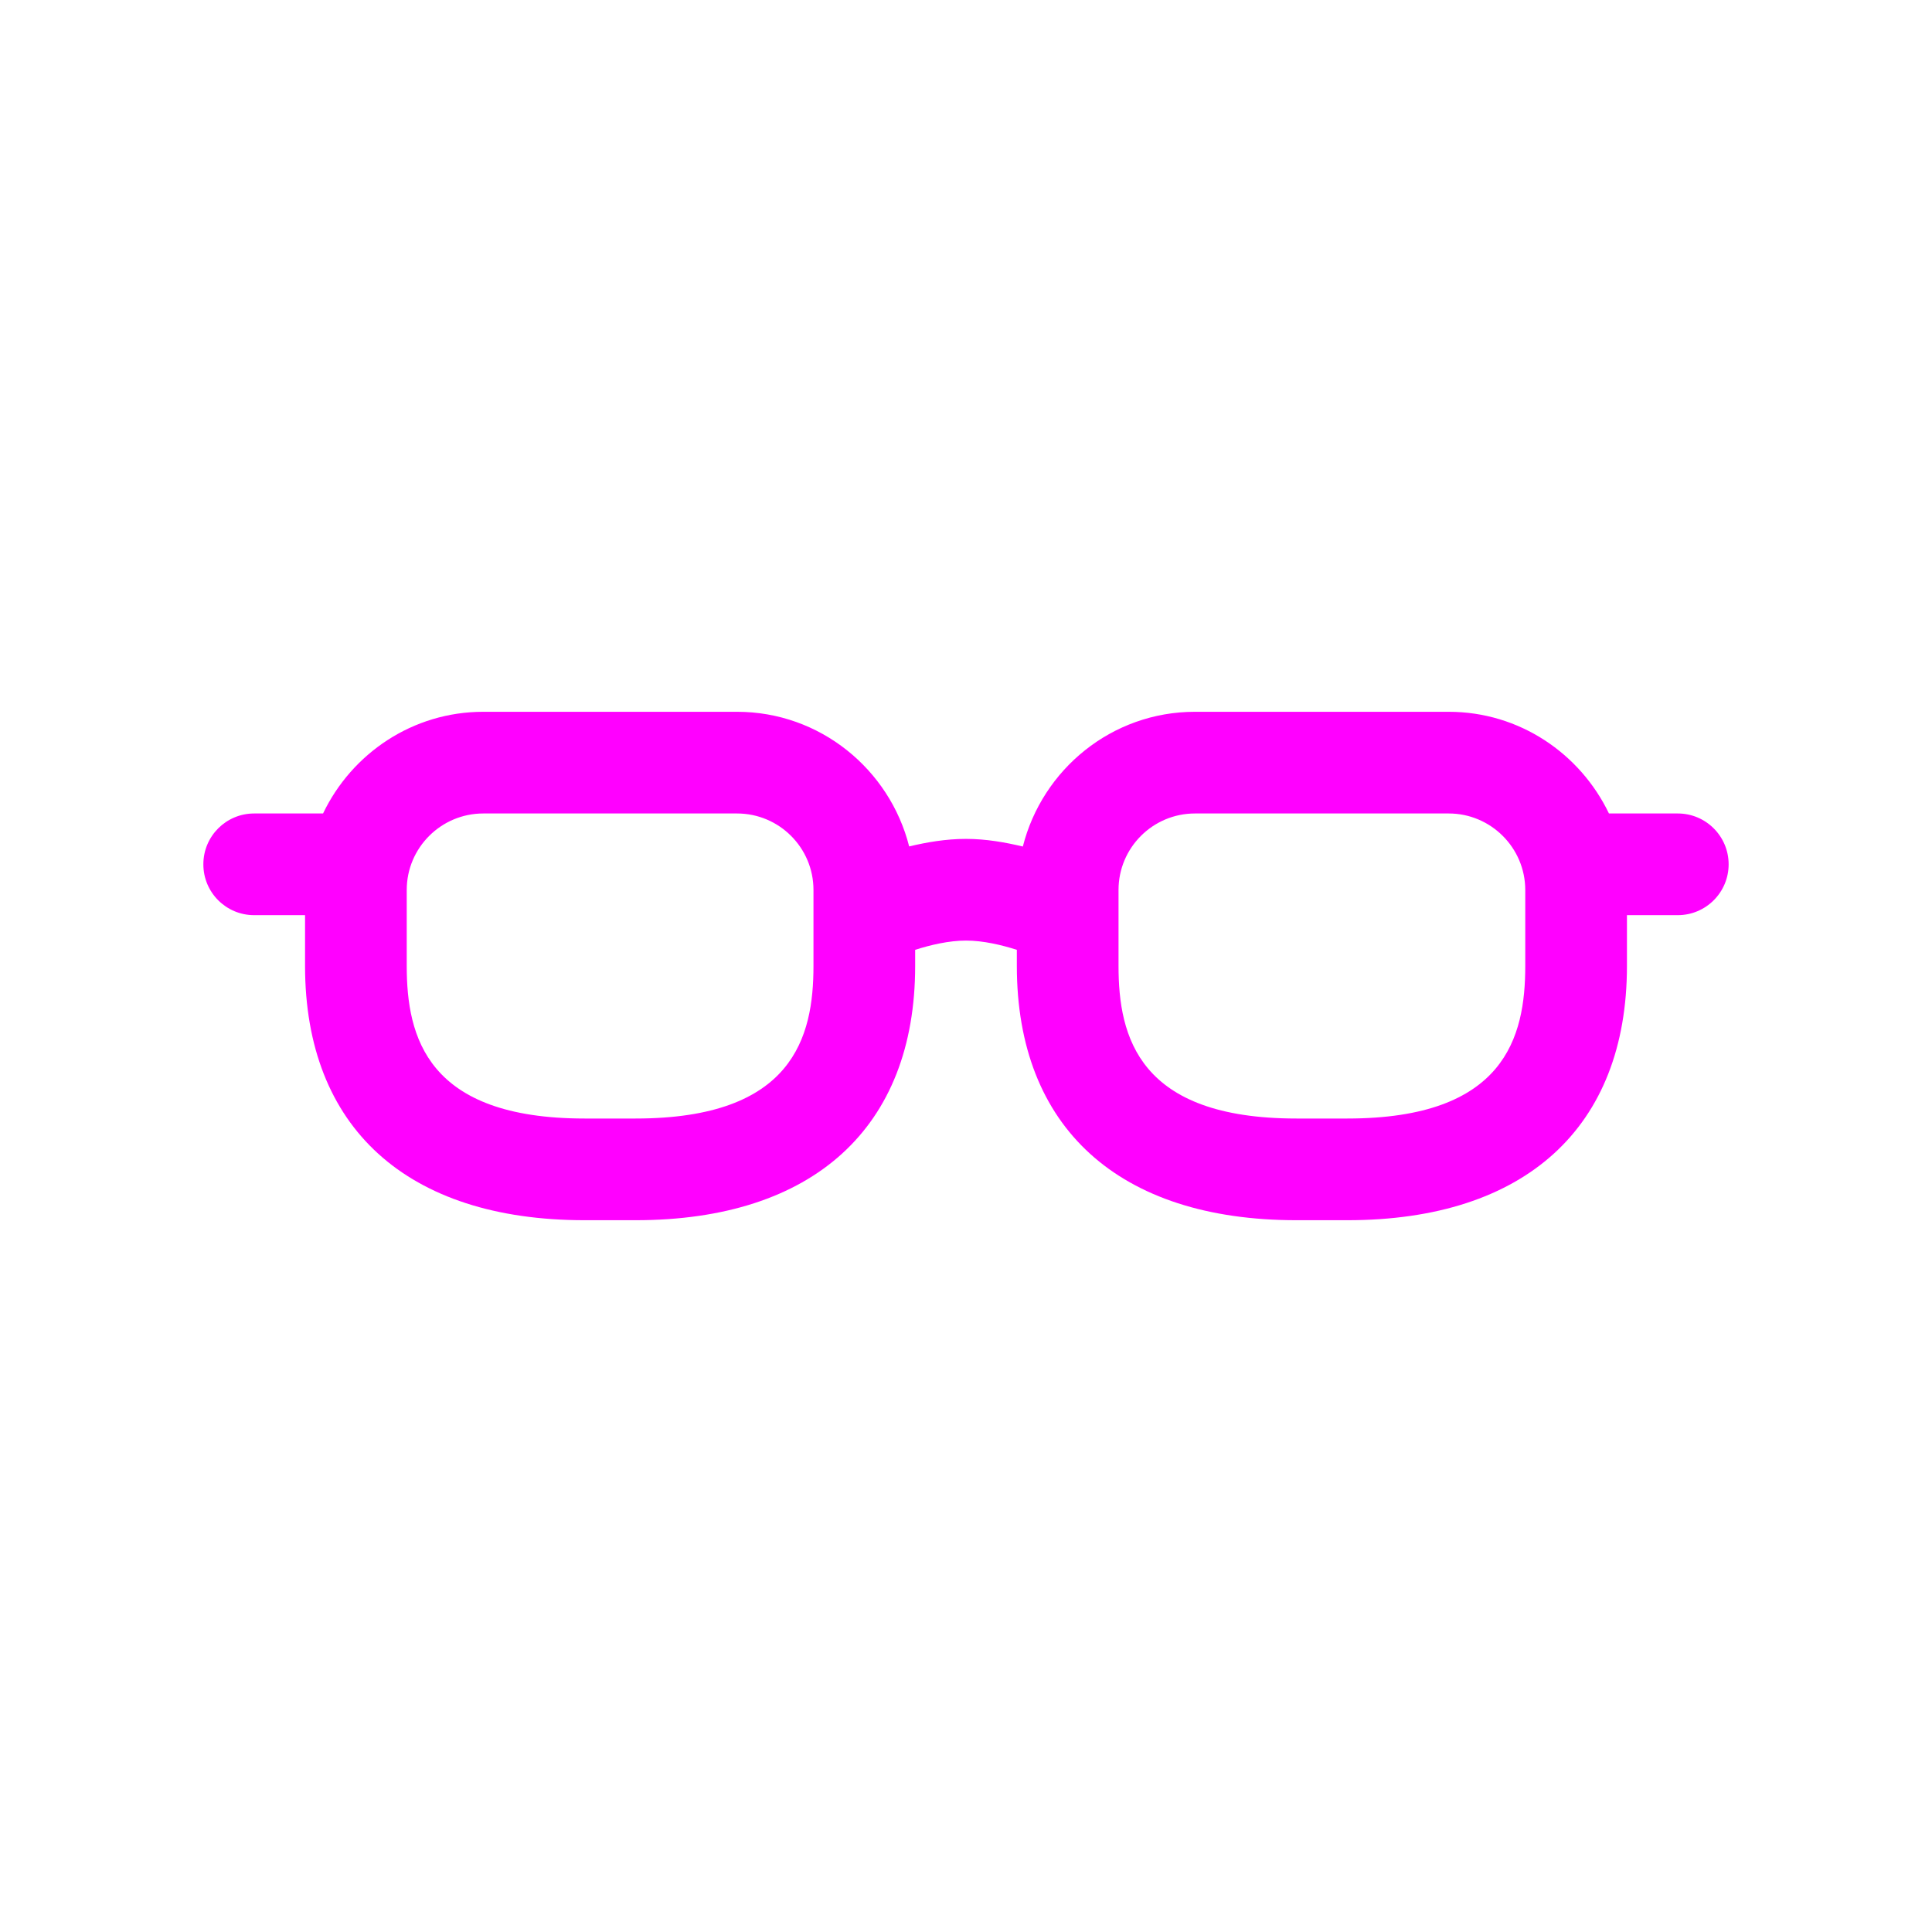
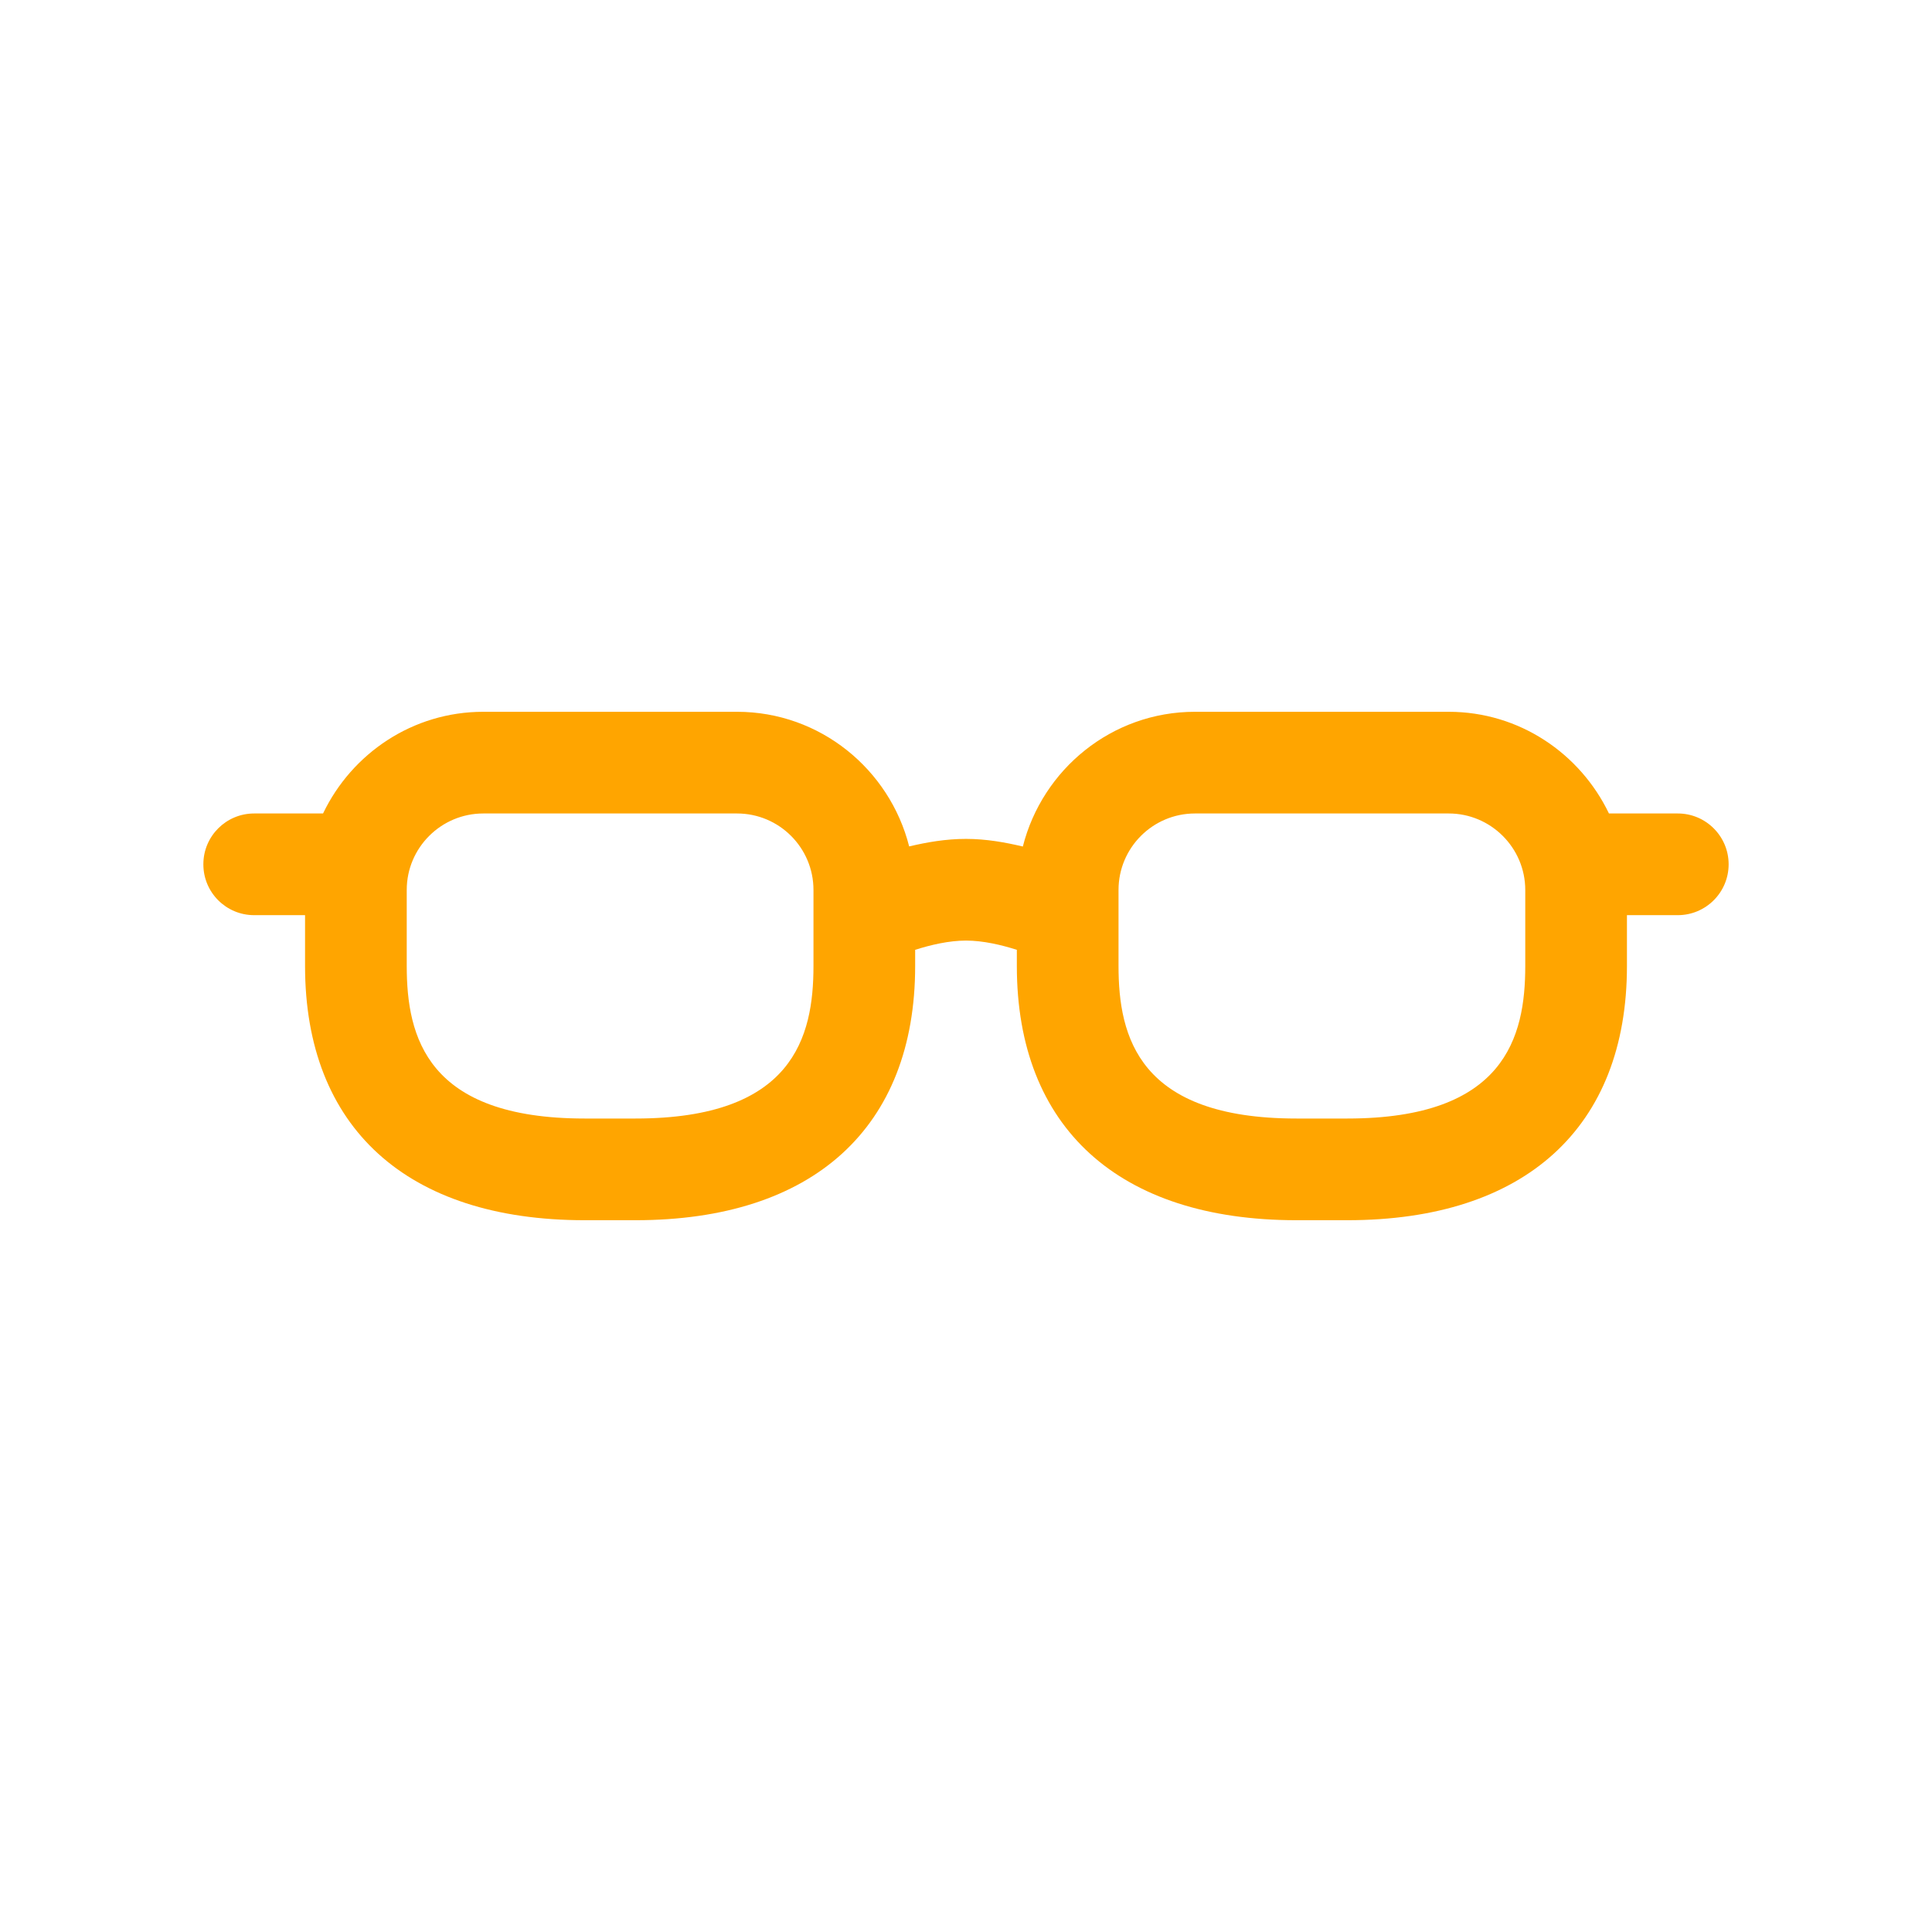
<svg xmlns="http://www.w3.org/2000/svg" viewBox="0 0 19 19" height="19" width="19">
  <rect fill="none" x="0" y="0" width="19" height="19" />
-   <path fill="#ff00ff" transform="translate(2 2)" d="M14.5,6h-0.677c-0.283-0.589-0.88-1-1.576-1H9.752C8.934,5,8.251,5.566,8.059,6.325  C7.885,6.284,7.699,6.25,7.5,6.25S7.115,6.283,6.941,6.324C6.749,5.566,6.065,5,5.248,5H2.753  C2.057,5,1.459,5.411,1.177,6H0.499C0.224,6,0,6.223,0,6.499v0.002C0,6.777,0.224,7,0.499,7H1v0.5  C1,9.089,2.002,10,3.75,10h0.5C5.998,10,7,9.089,7,7.5V7.341C7.15,7.293,7.331,7.25,7.5,7.25  c0.169,0,0.35,0.043,0.5,0.091V7.5C8,9.089,9.002,10,10.75,10h0.5C12.998,10,14,9.089,14,7.5V7h0.5  C14.776,7,15,6.776,15,6.5C15,6.224,14.776,6,14.5,6z M6,7.5C6,8.198,5.801,9,4.25,9h-0.5C2.199,9,2,8.198,2,7.5V6.752  C2,6.337,2.338,6,2.753,6h2.495C5.663,6,6,6.337,6,6.752V7.5z M13,7.5C13,8.198,12.801,9,11.25,9h-0.5  C9.199,9,9,8.198,9,7.5V6.752C9,6.337,9.337,6,9.752,6h2.495C12.662,6,13,6.338,13,6.753V7.5z" />
+   <path fill="#ffa500" transform="translate(2 2)" d="M14.5,6h-0.677c-0.283-0.589-0.88-1-1.576-1H9.752C8.934,5,8.251,5.566,8.059,6.325  C7.885,6.284,7.699,6.25,7.5,6.25S7.115,6.283,6.941,6.324C6.749,5.566,6.065,5,5.248,5H2.753  C2.057,5,1.459,5.411,1.177,6H0.499C0.224,6,0,6.223,0,6.499v0.002C0,6.777,0.224,7,0.499,7H1v0.5  C1,9.089,2.002,10,3.75,10h0.5C5.998,10,7,9.089,7,7.5V7.341C7.15,7.293,7.331,7.25,7.5,7.25  c0.169,0,0.35,0.043,0.5,0.091V7.5C8,9.089,9.002,10,10.75,10h0.5C12.998,10,14,9.089,14,7.5V7h0.5  C14.776,7,15,6.776,15,6.5C15,6.224,14.776,6,14.5,6z M6,7.5C6,8.198,5.801,9,4.25,9h-0.5C2.199,9,2,8.198,2,7.5V6.752  C2,6.337,2.338,6,2.753,6h2.495C5.663,6,6,6.337,6,6.752V7.5z M13,7.5C13,8.198,12.801,9,11.25,9h-0.5  C9.199,9,9,8.198,9,7.5V6.752C9,6.337,9.337,6,9.752,6h2.495C12.662,6,13,6.338,13,6.753V7.5z" />
</svg>
